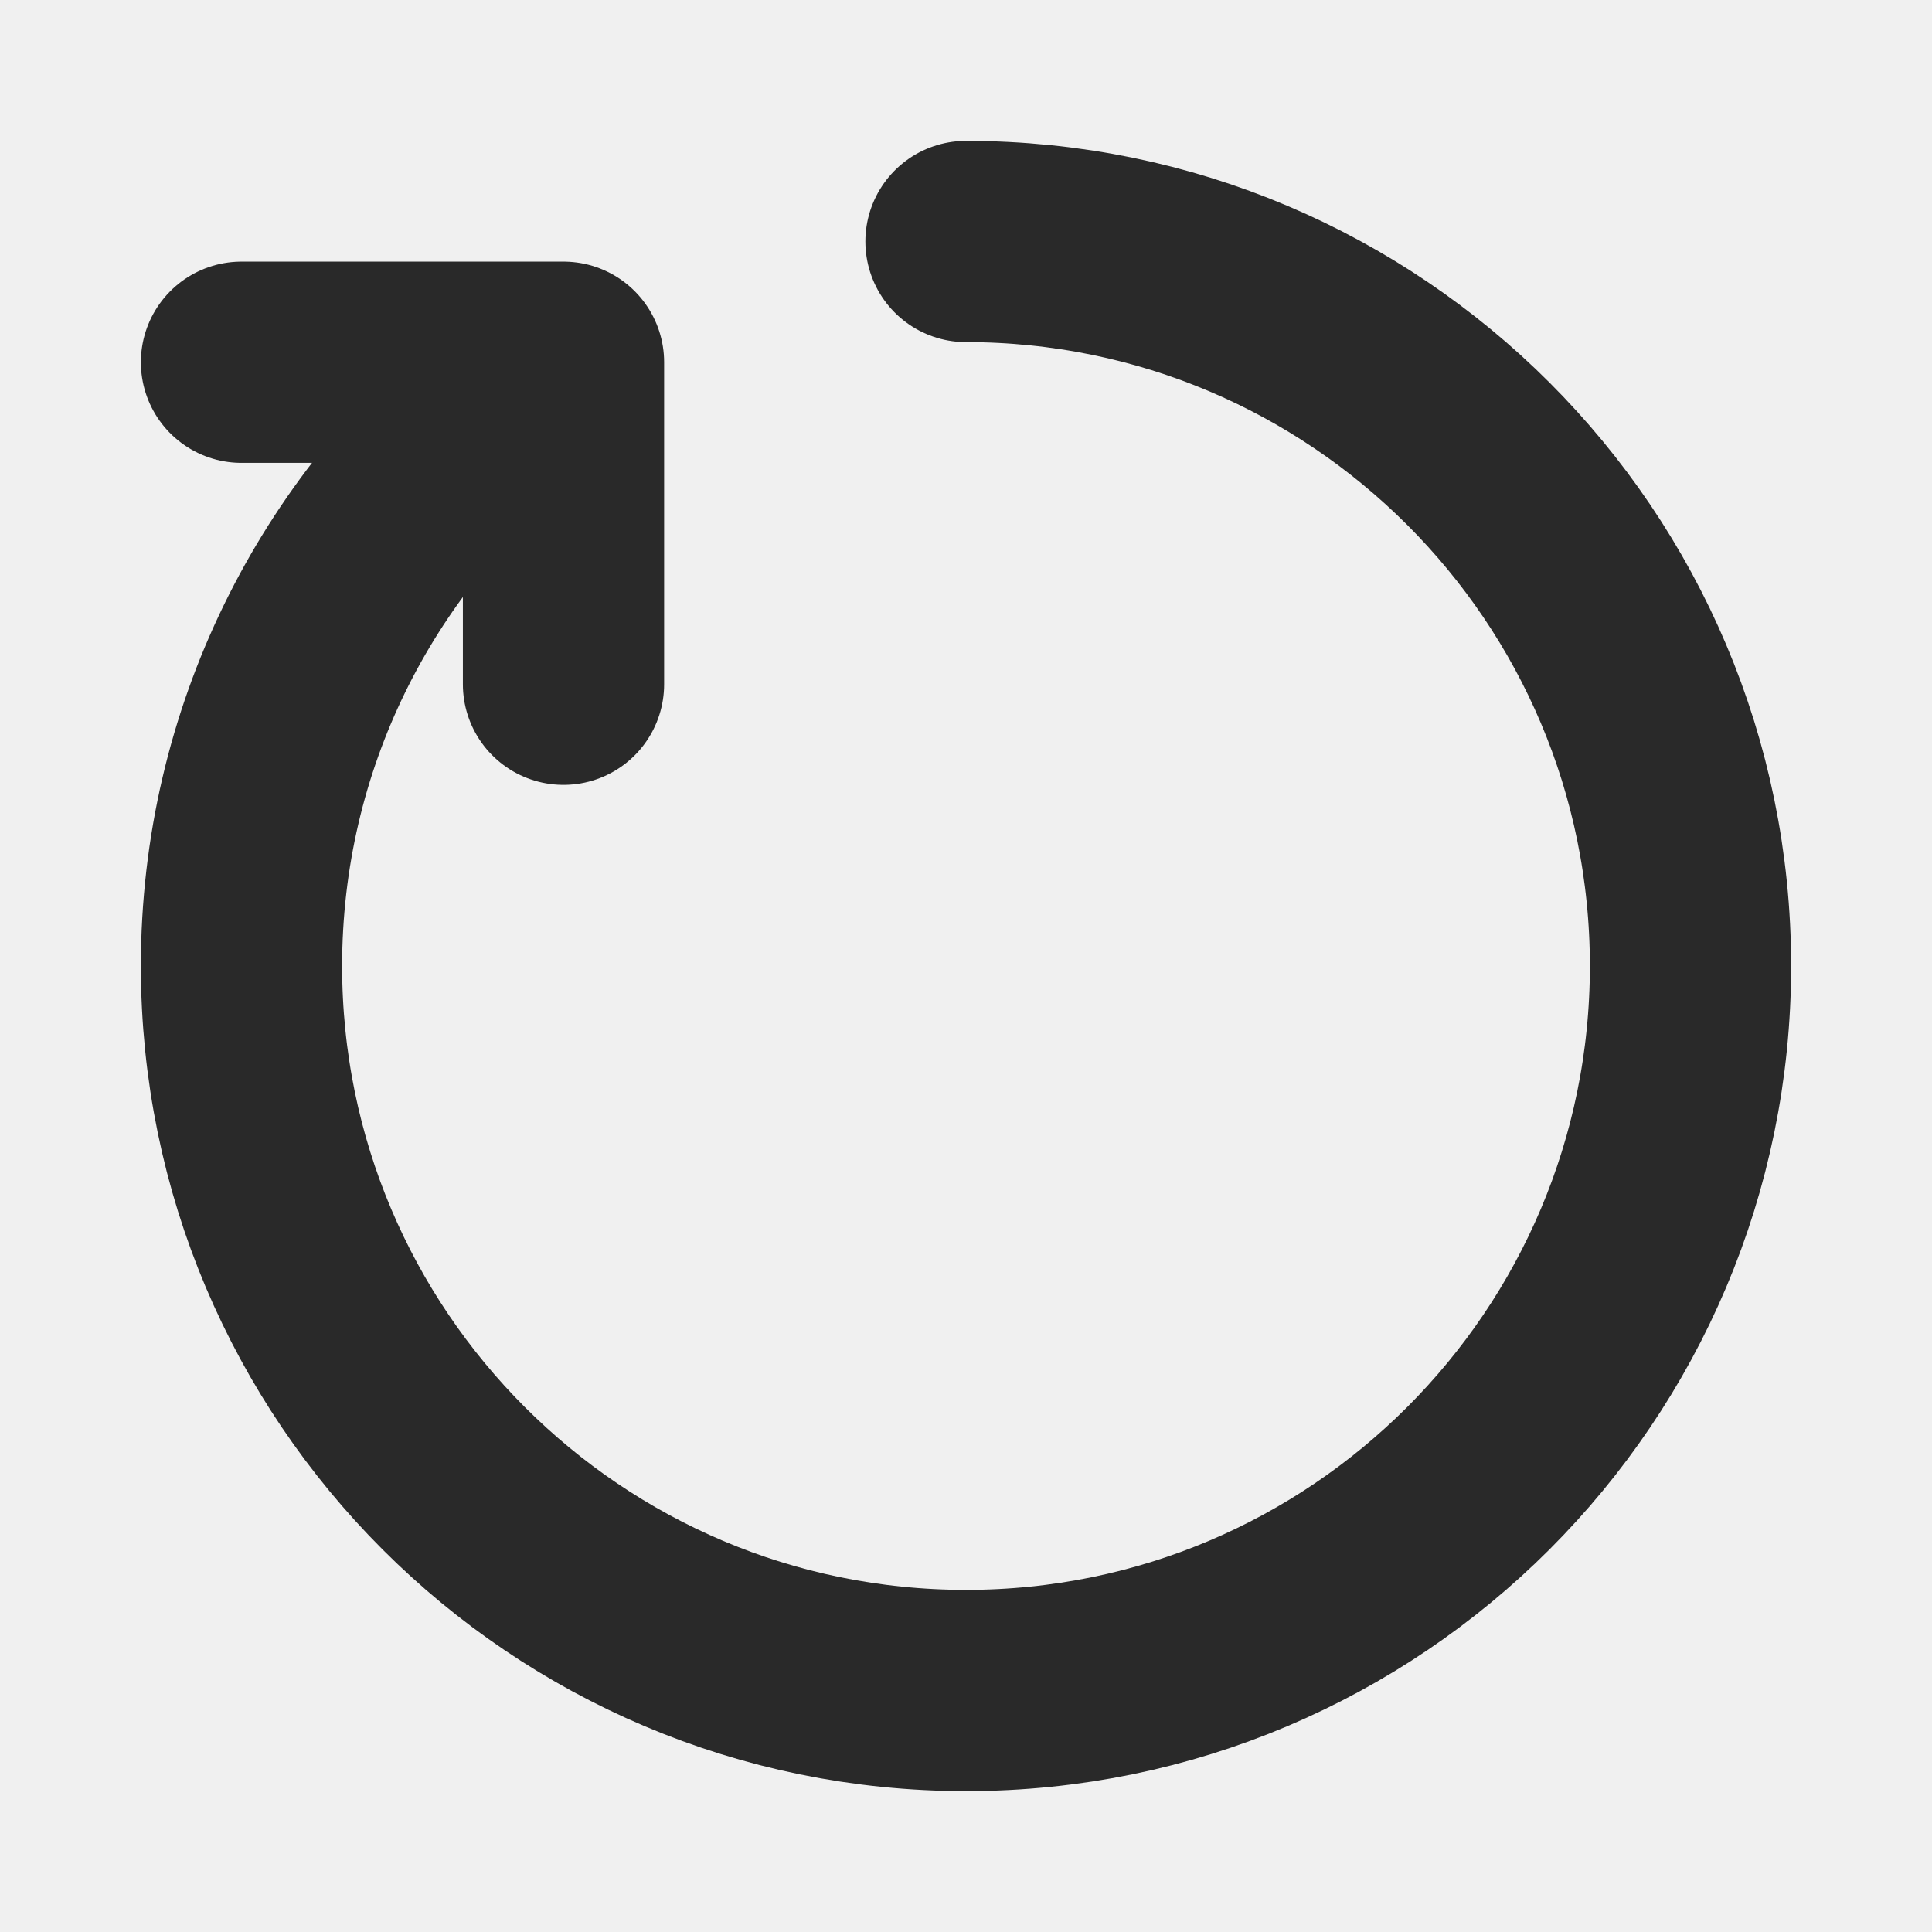
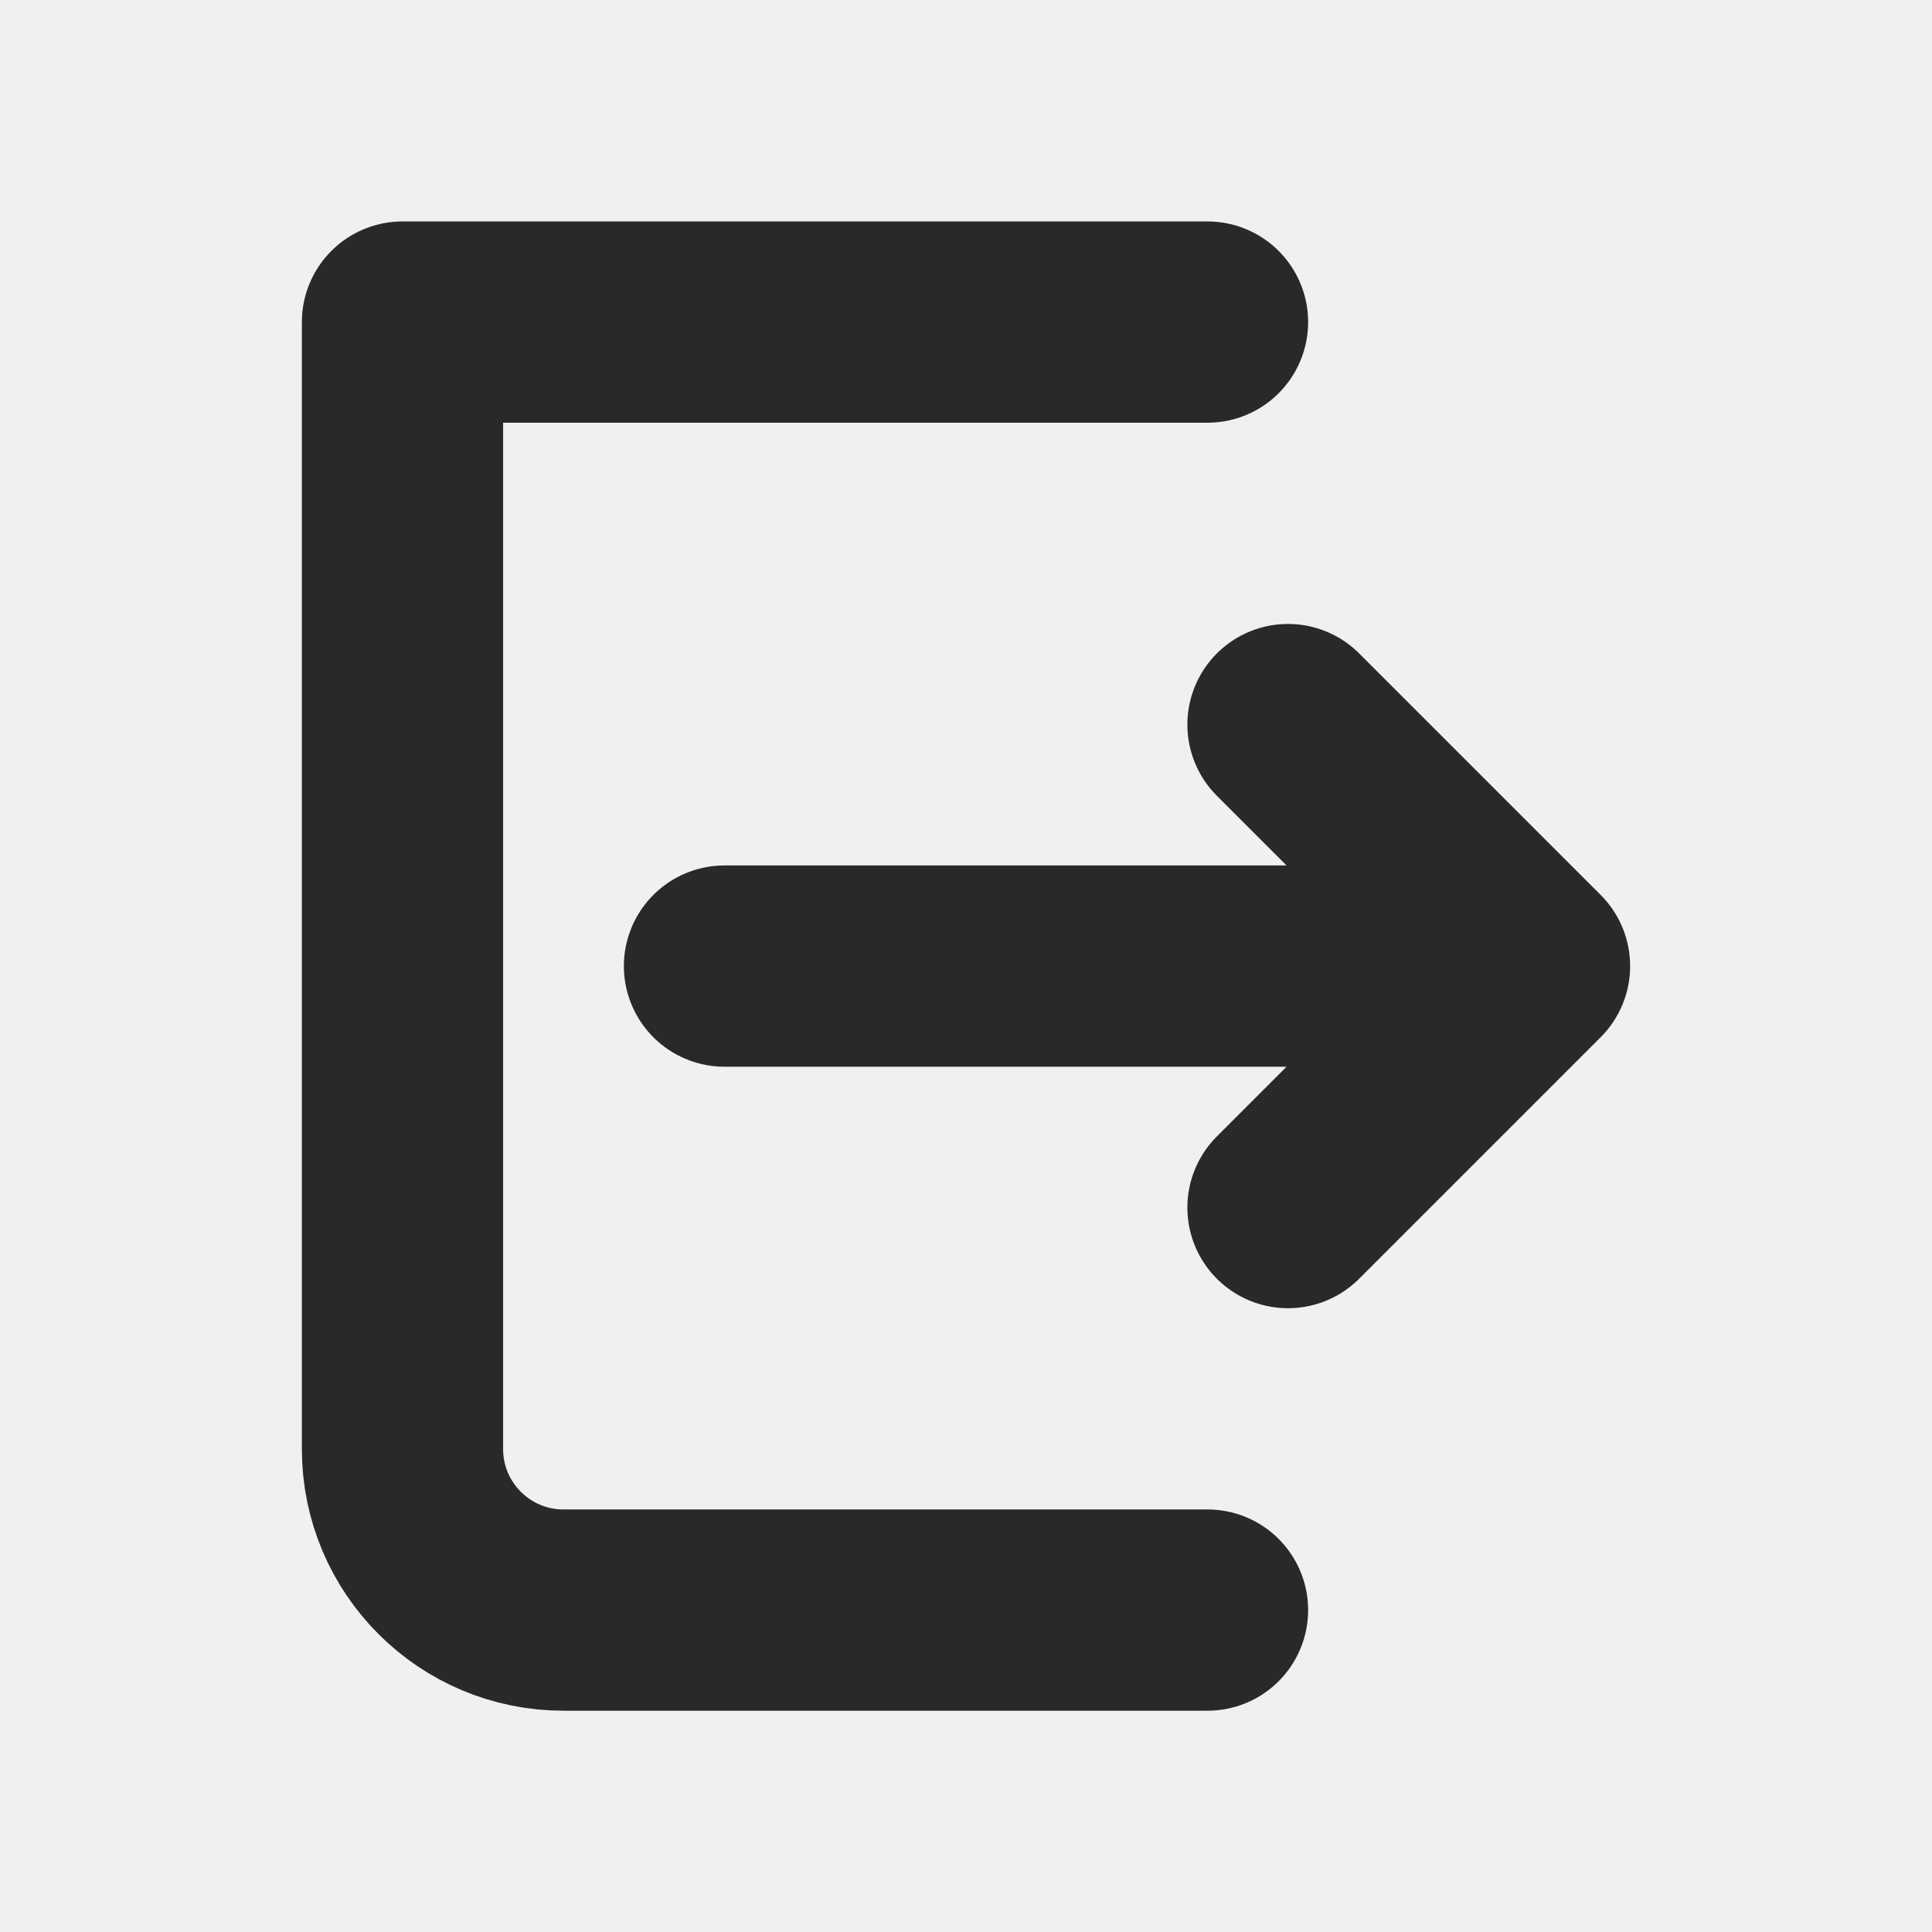
<svg xmlns="http://www.w3.org/2000/svg" width="800px" height="800px" viewBox="0 0 24 24" fill="none">
-   <g clip-path="url(#clip0_429_11071)">
-     <path d="M12 3C16.971 3 21 7.029 21 12C21 16.97 16.971 21 12 21C7.029 21 3 16.97 3 12C3 9.173 4.304 6.65 6.343 5" stroke="#292929" stroke-width="2.5" stroke-linecap="round" stroke-linejoin="round" />
-     <path d="M3 4.5H7V8.5" stroke="#292929" stroke-width="2.5" stroke-linecap="round" stroke-linejoin="round" />
+   <g clip-path="url(#clip0_429_11067)">
+     <path d="M15 4.001H5V18.001C5 19.105 5.895 20.001 7 20.001H15" stroke="#292929" stroke-width="2.5" stroke-linecap="round" stroke-linejoin="round" />
+     <path d="M16 15.001L19 12.001M19 12.001L16 9.001M19 12.001H9" stroke="#292929" stroke-width="2.5" stroke-linecap="round" stroke-linejoin="round" />
  </g>
  <defs>
-     <clipPath id="clip0_429_11071">
-       <rect width="24" height="24" fill="white" />
+     <clipPath id="clip0_429_11067">
+       <rect width="24" height="24" fill="white" transform="translate(0 0.000976562)" />
    </clipPath>
  </defs>
</svg>
